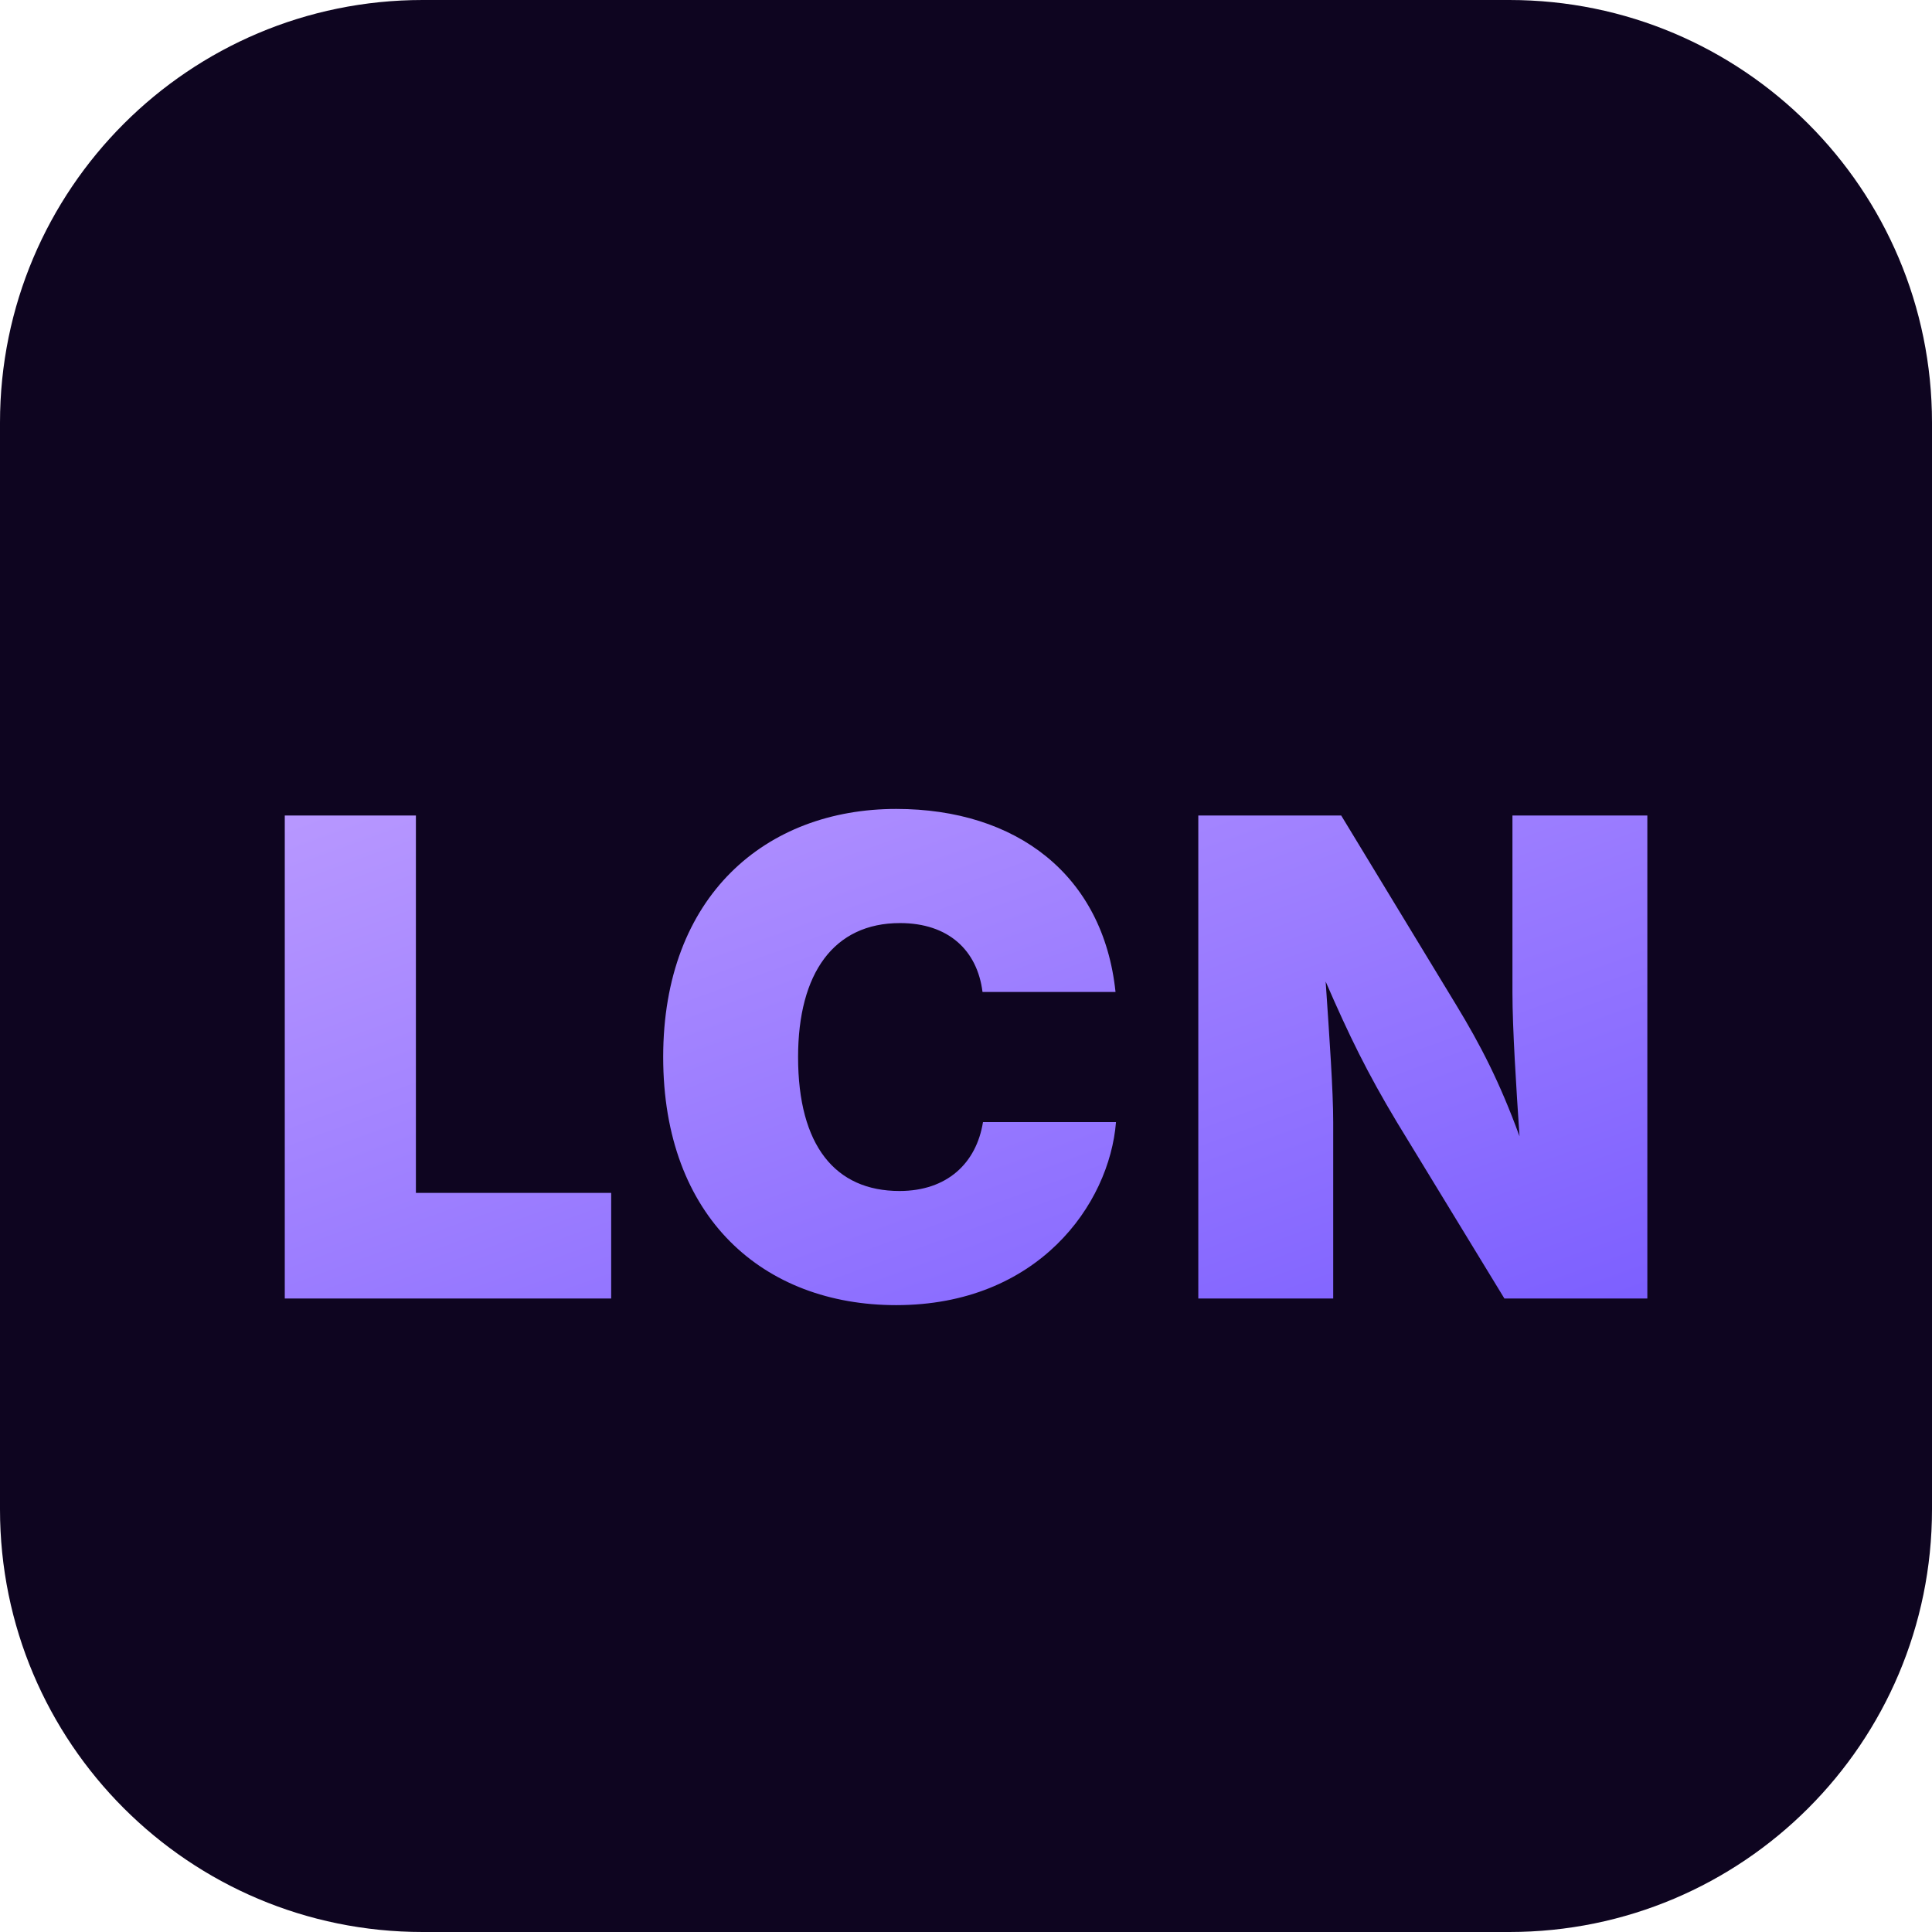
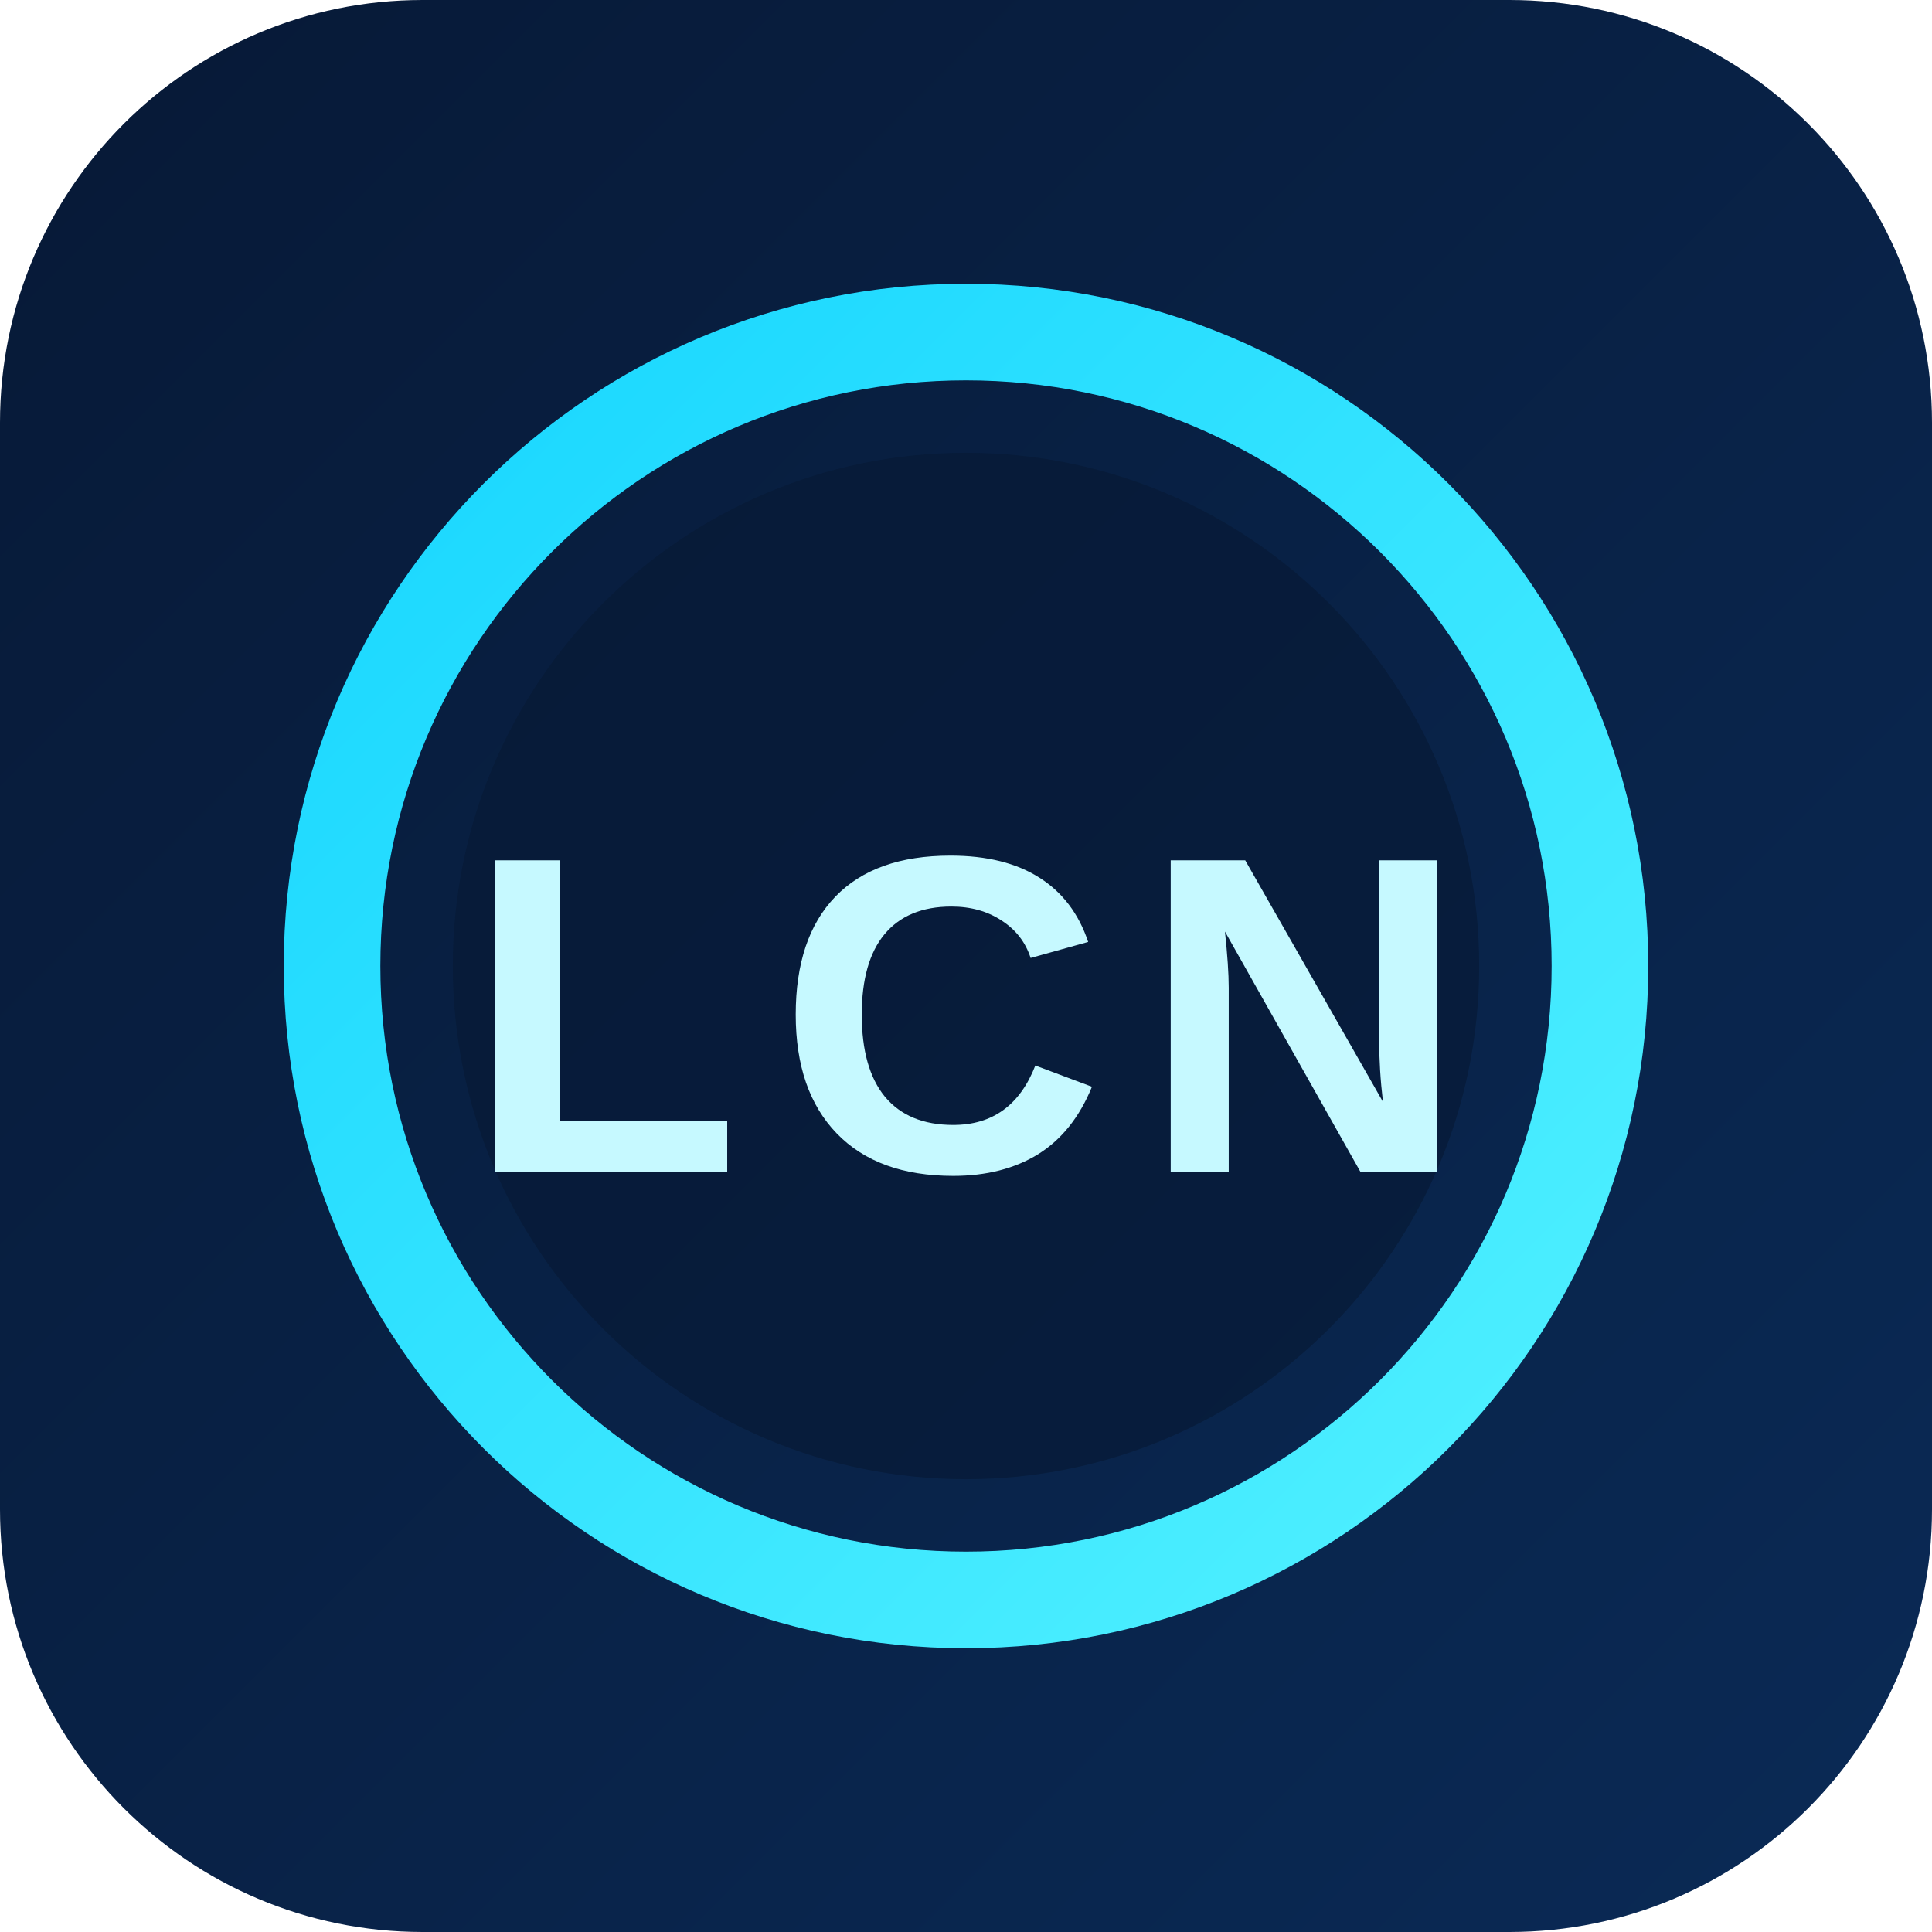
<svg xmlns="http://www.w3.org/2000/svg" viewBox="0 0 64 64">
  <defs>
-     <linearGradient id="g" x1="0%" y1="0%" x2="100%" y2="100%">
-       <stop offset="0%" stop-color="#b898ff" />
-       <stop offset="100%" stop-color="#7c5fff" />
+     <linearGradient id="bg" x1="0%" y1="0%" x2="100%" y2="100%">
+       <stop offset="0%" stop-color="#071936" />
+       <stop offset="100%" stop-color="#0a2a56" />
+     </linearGradient>
+     <linearGradient id="ring" x1="0%" y1="0%" x2="100%" y2="100%">
+       <stop offset="0%" stop-color="#17d6ff" />
+       <stop offset="100%" stop-color="#52f1ff" />
    </linearGradient>
  </defs>
-   <rect width="64" height="64" rx="14" fill="#0e0520" />
-   <text x="50%" y="54%" dominant-baseline="middle" text-anchor="middle" font-family="Inter,Arial,sans-serif" font-weight="900" font-size="22" letter-spacing="1" fill="url(#g)">LCN</text>
+   <rect width="64" height="64" rx="14" fill="url(#bg)" />
+   <circle cx="32" cy="32" r="21" fill="none" stroke="url(#ring)" stroke-width="3.2" />
+   <circle cx="32" cy="32" r="17" fill="rgba(6, 26, 54, 0.68)" />
+   <text x="50%" y="54%" dominant-baseline="middle" text-anchor="middle" font-family="Segoe UI,Arial,sans-serif" font-weight="900" font-size="15" letter-spacing="1.2" fill="#c6f9ff">LCN</text>
</svg>
